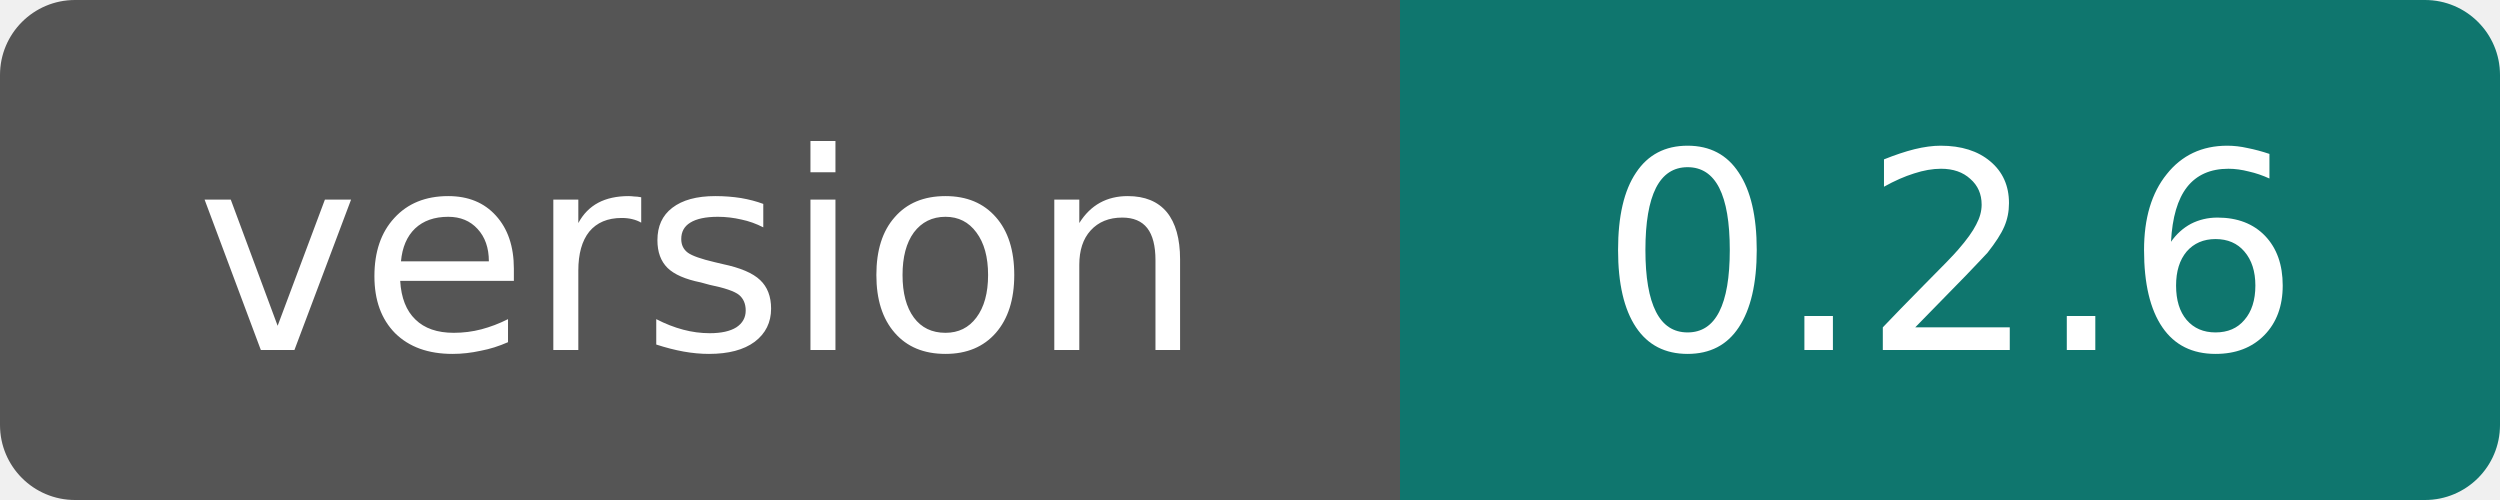
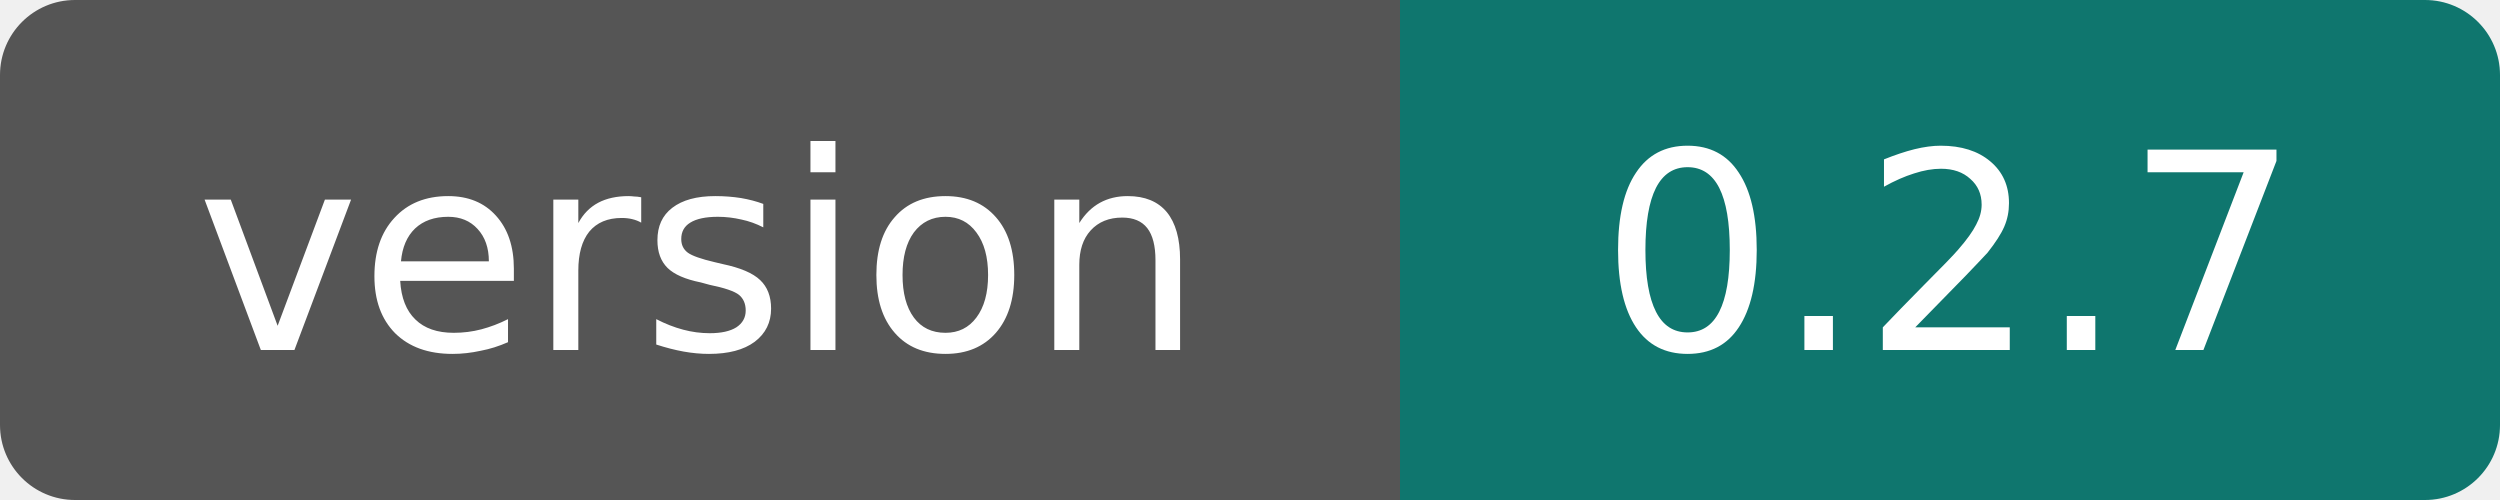
- <svg xmlns="http://www.w3.org/2000/svg" width="100" height="20" role="img" aria-label="version: 0.2.6">
+ <svg xmlns="http://www.w3.org/2000/svg" width="100" height="20" role="img" aria-label="version: 0.2.7">
  <clipPath id="round">
    <rect width="100" height="20" rx="3" />
  </clipPath>
  <g clip-path="url(#round)">
    <rect width="56" height="20" fill="#555555" />
    <rect x="56" width="44" height="20" fill="#0F766E" />
  </g>
  <g fill="#FFFFFF" font-family="Verdana, DejaVu Sans, Geneva, sans-serif" font-size="11" text-anchor="middle">
    <text x="28.0" y="14" textLength="44" lengthAdjust="spacingAndGlyphs">version</text>
-     <text x="78.0" y="14" textLength="32" lengthAdjust="spacingAndGlyphs">0.2.6</text>
+     <text x="78.0" y="14" textLength="32" lengthAdjust="spacingAndGlyphs">0.2.7</text>
  </g>
</svg>
